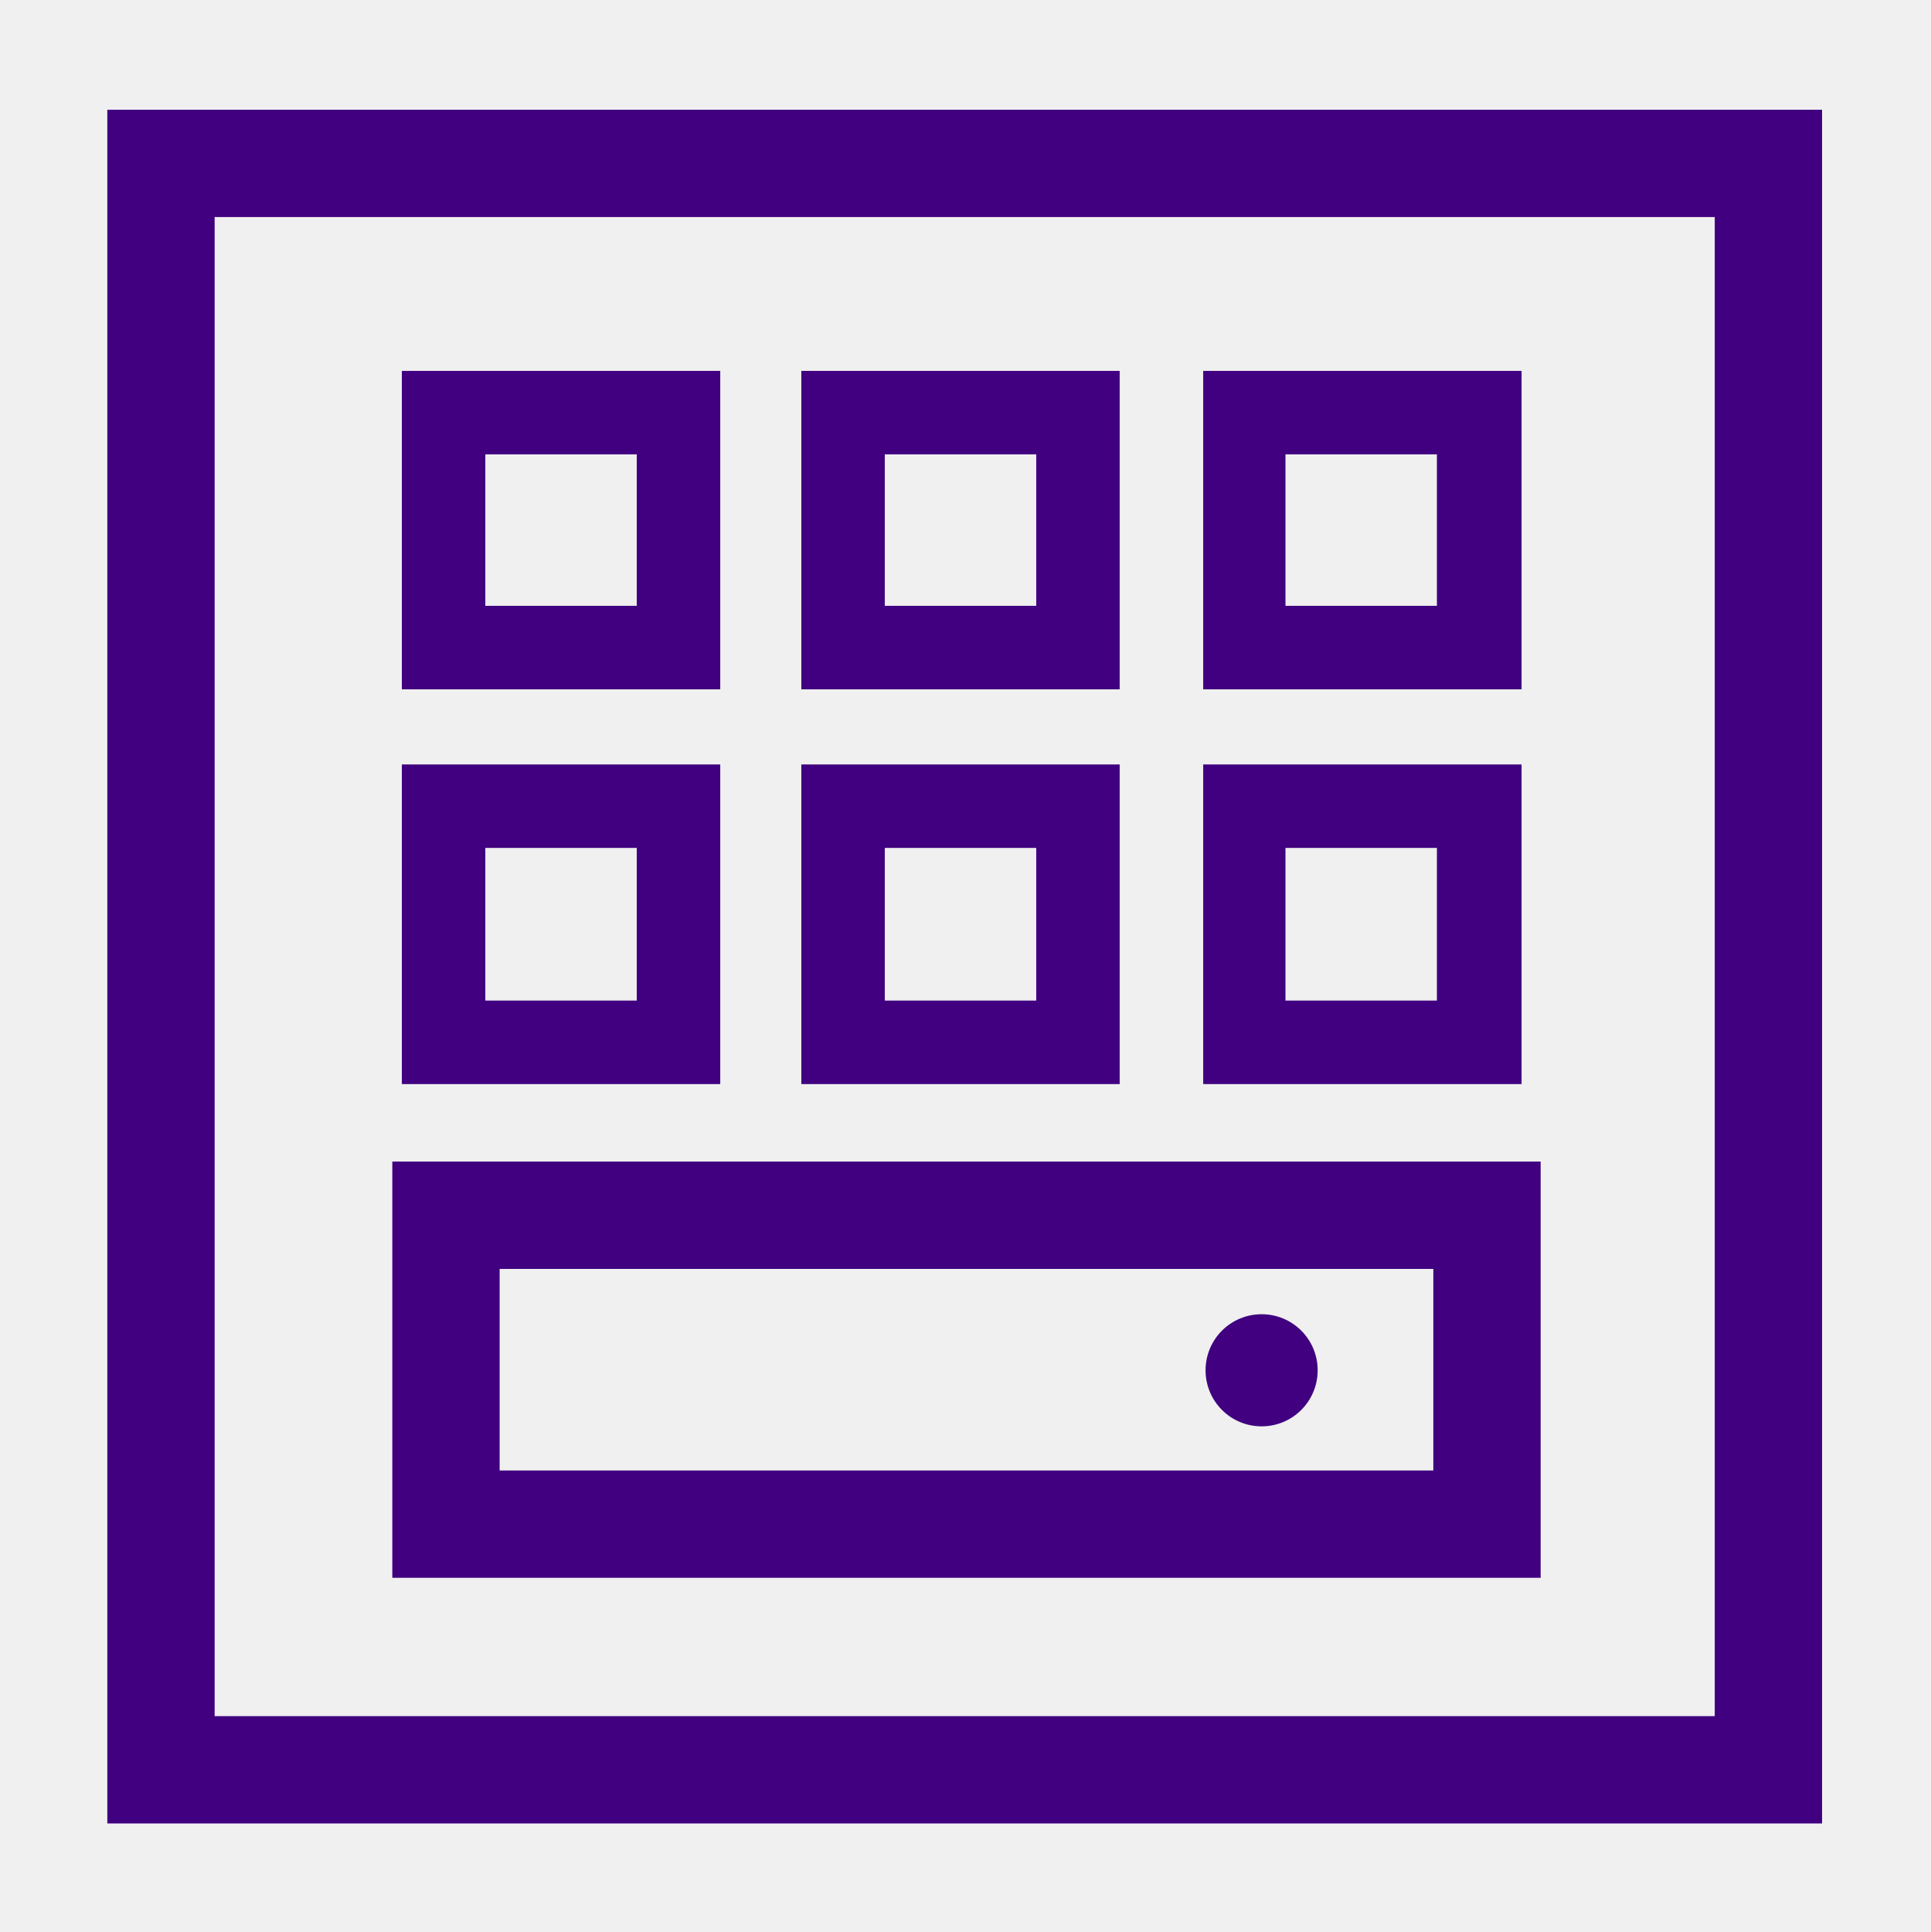
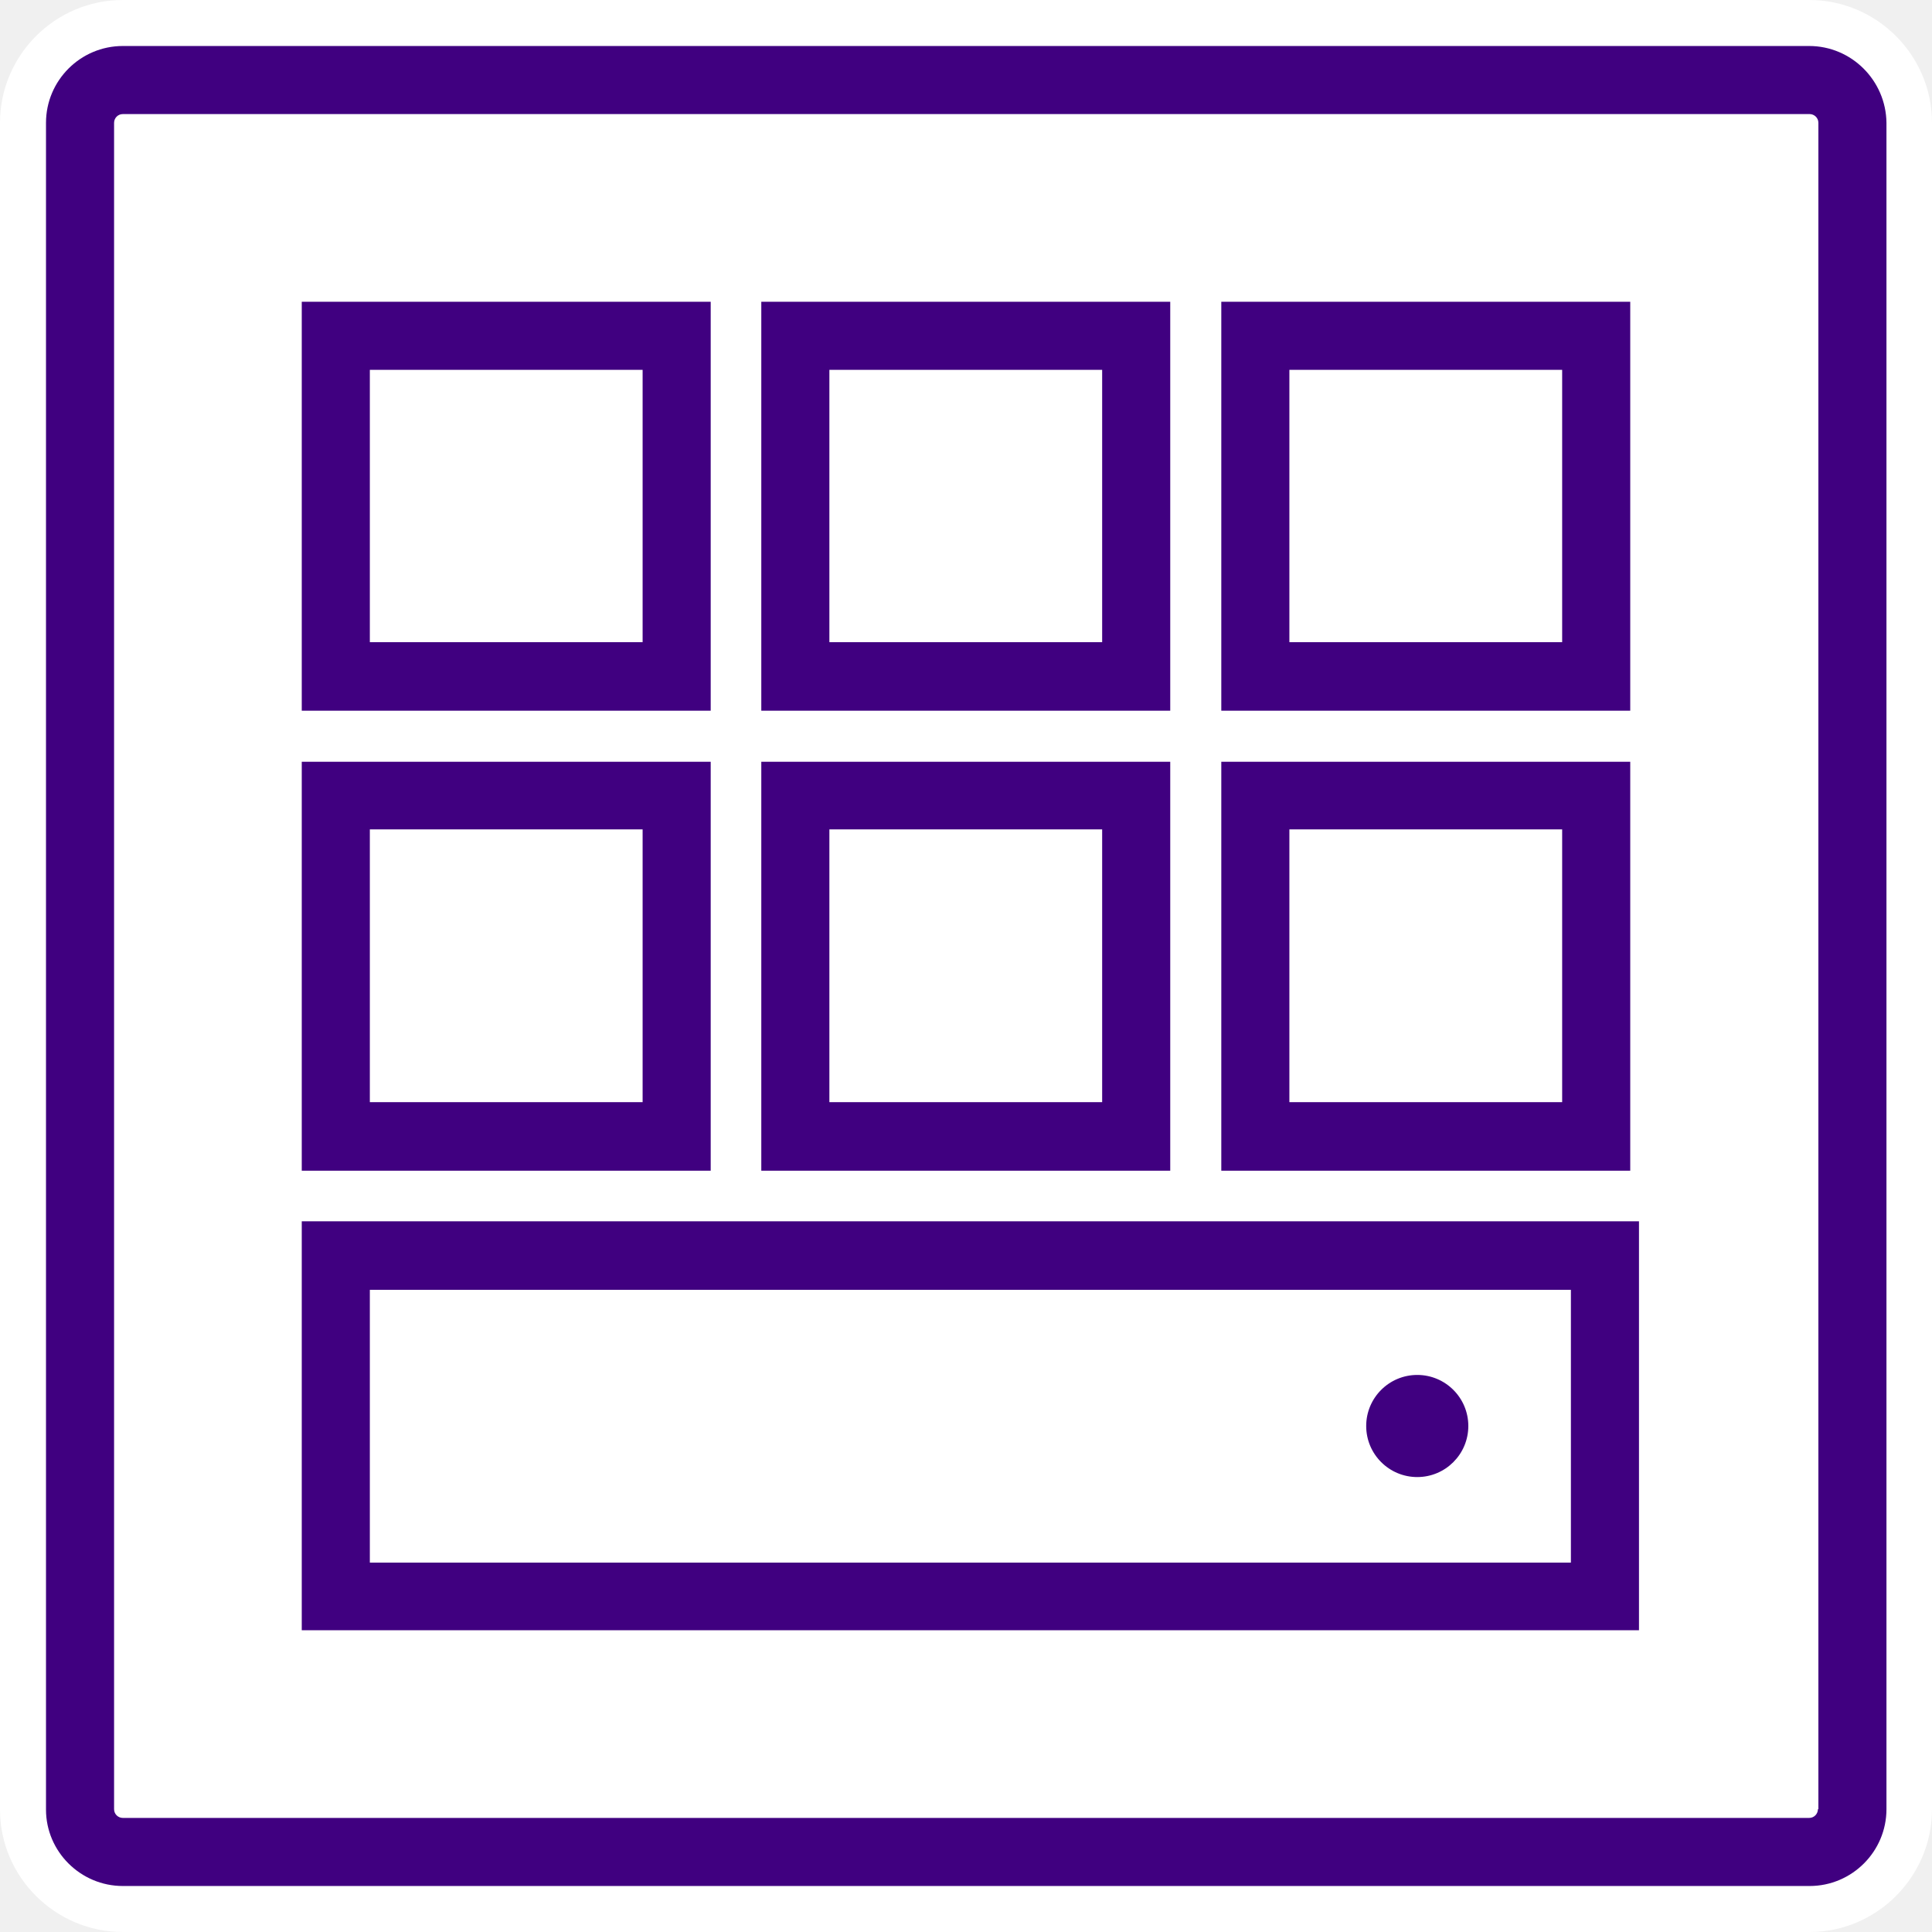
- <svg xmlns="http://www.w3.org/2000/svg" version="1.1" id="Integration_Instance" x="0px" y="0px" viewBox="0 0 161.9 162" enable-background="new 0 0 161.9 162" xml:space="preserve">
+ <svg xmlns="http://www.w3.org/2000/svg" version="1.1" id="Layer_1" x="0px" y="0px" viewBox="0 0 42 42" style="enable-background:new 0 0 42 42;" xml:space="preserve">
+   <style type="text/css">
+ 	.st0{fill:#FFFFFF;}
+ 	.st1{fill:#400080;}
+ </style>
  <g>
-     <path fill="#400080" d="M60.4,90.9H33.7V64.1h26.7V90.9z M40.7,83.9h12.7V71.1H40.7V83.9z M127.6,90.9h-26.7V64.1h26.7V90.9z    M107.8,83.9h12.7V71.1h-12.7V83.9z M93.9,90.9H67.2V64.1h26.7V90.9z M74.2,83.9h12.7V71.1H74.2V83.9z M60.4,57.8H33.7V31.1h26.7   V57.8z M40.7,50.8h12.7V38.1H40.7V50.8z M127.6,57.8h-26.7V31.1h26.7V57.8z M107.8,50.8h12.7V38.1h-12.7V50.8z M93.9,57.8H67.2V31.1   h26.7V57.8z M74.2,50.8h12.7V38.1H74.2V50.8z M152.8,152.9H9V9.2h143.8V152.9z M18,143.9h125.8V18.2H18V143.9z M129.1,132.3H32.9   V97.4h96.3V132.3z M41.9,123.3h78.3v-16.9H41.9V123.3z M105.8,110.2c-2.6,0-4.7,2.1-4.7,4.7c0,2.6,2.1,4.7,4.7,4.7   c2.6,0,4.7-2.1,4.7-4.7C110.5,112.3,108.4,110.2,105.8,110.2z" />
+     <g>
+       <path class="st0" d="M2.67,41.5c-1.19,0-2.17-0.97-2.17-2.17V2.67c0-1.19,0.97-2.17,2.17-2.17h36.67c1.19,0,2.17,0.97,2.17,2.17    v36.67c0,1.19-0.97,2.17-2.17,2.17H2.67z" />
+       <path class="st0" d="M39.33,1C40.25,1,41,1.75,41,2.67v36.67c0,0.92-0.75,1.67-1.67,1.67H2.67C1.75,41,1,40.25,1,39.33V2.67    C1,1.75,1.75,1,2.67,1H39.33 M39.33,0H2.67C1.2,0,0,1.2,0,2.67v36.67C0,40.8,1.2,42,2.67,42h36.67C40.8,42,42,40.8,42,39.33V2.67    C42,1.2,40.8,0,39.33,0L39.33,0z" />
+     </g>
+     <g>
+       <path class="st1" d="M39.33,1H2.67C1.75,1,1,1.75,1,2.67v36.67C1,40.25,1.75,41,2.67,41h36.67c0.92,0,1.67-0.75,1.67-1.67V2.67    C41,1.75,40.25,1,39.33,1z M39.52,39.33c0,0.1-0.08,0.19-0.19,0.19H2.67c-0.1,0-0.19-0.08-0.19-0.19V2.67    c0-0.1,0.08-0.19,0.19-0.19h36.67c0.1,0,0.19,0.08,0.19,0.19V39.33z" />
+       <path class="st1" d="M6.56,35.44h29.07v-8.89H6.56V35.44z M8.04,28.04h26.11v5.93H8.04V28.04z" />
+       <circle class="st1" cx="30.81" cy="31" r="1.11" />
+       <path class="st1" d="M15.44,6.56H6.56v8.89h8.89V6.56z M13.96,13.96H8.04V8.04h5.93V13.96z" />
+       <path class="st1" d="M25.44,6.56h-8.89v8.89h8.89V6.56z M23.96,13.96h-5.93V8.04h5.93V13.96z" />
+       <path class="st1" d="M15.44,16.56H6.56v8.89h8.89V16.56z M13.96,23.96H8.04v-5.93h5.93V23.96z" />
+       <path class="st1" d="M25.44,16.56h-8.89v8.89h8.89V16.56z M23.96,23.96h-5.93v-5.93h5.93V23.96z" />
+       <path class="st1" d="M35.44,6.56h-8.89v8.89h8.89V6.56z M33.96,13.96h-5.93V8.04h5.93V13.96z" />
+       <path class="st1" d="M35.44,16.56h-8.89v8.89h8.89V16.56z M33.96,23.96h-5.93v-5.93h5.93V23.96z" />
+     </g>
  </g>
</svg>
